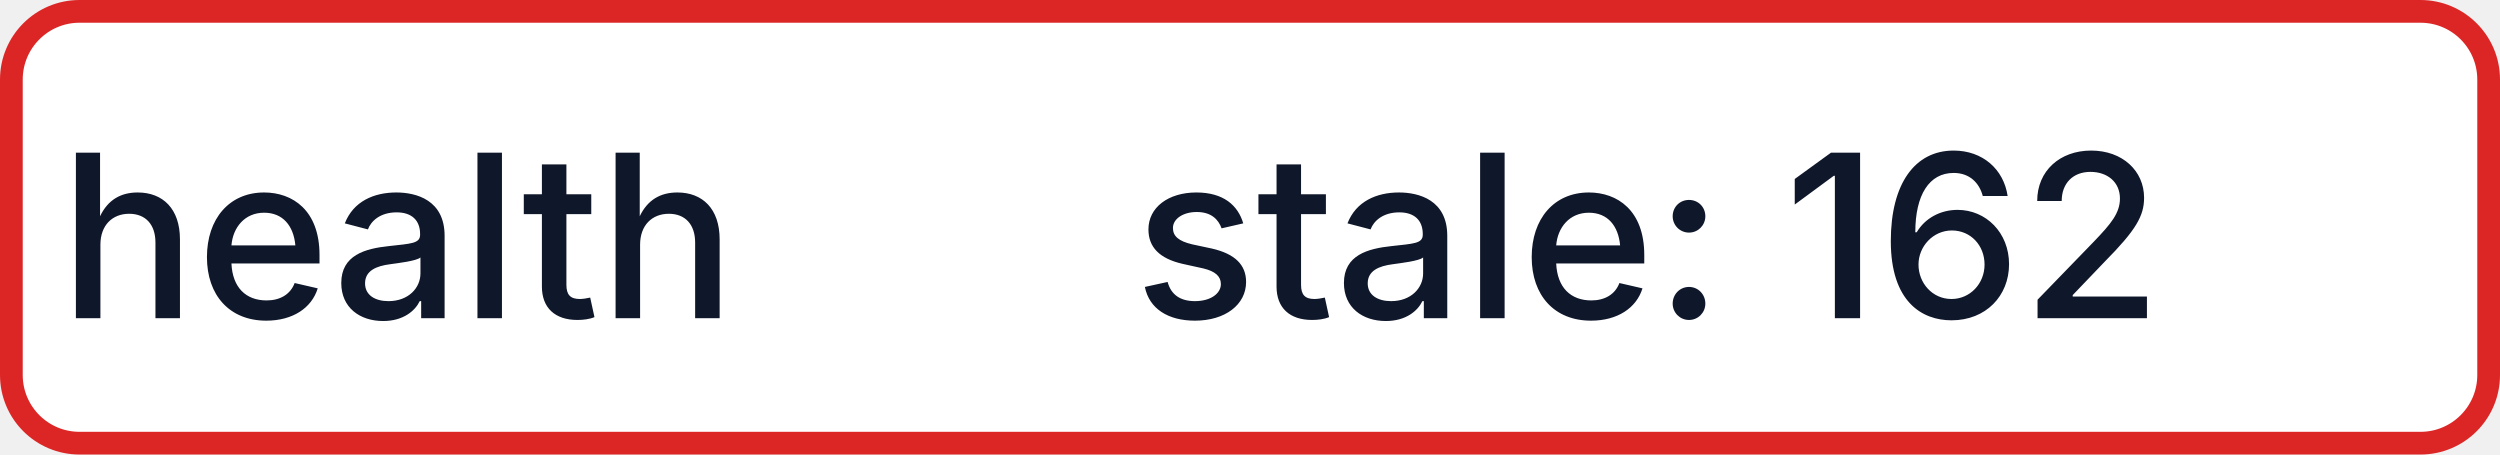
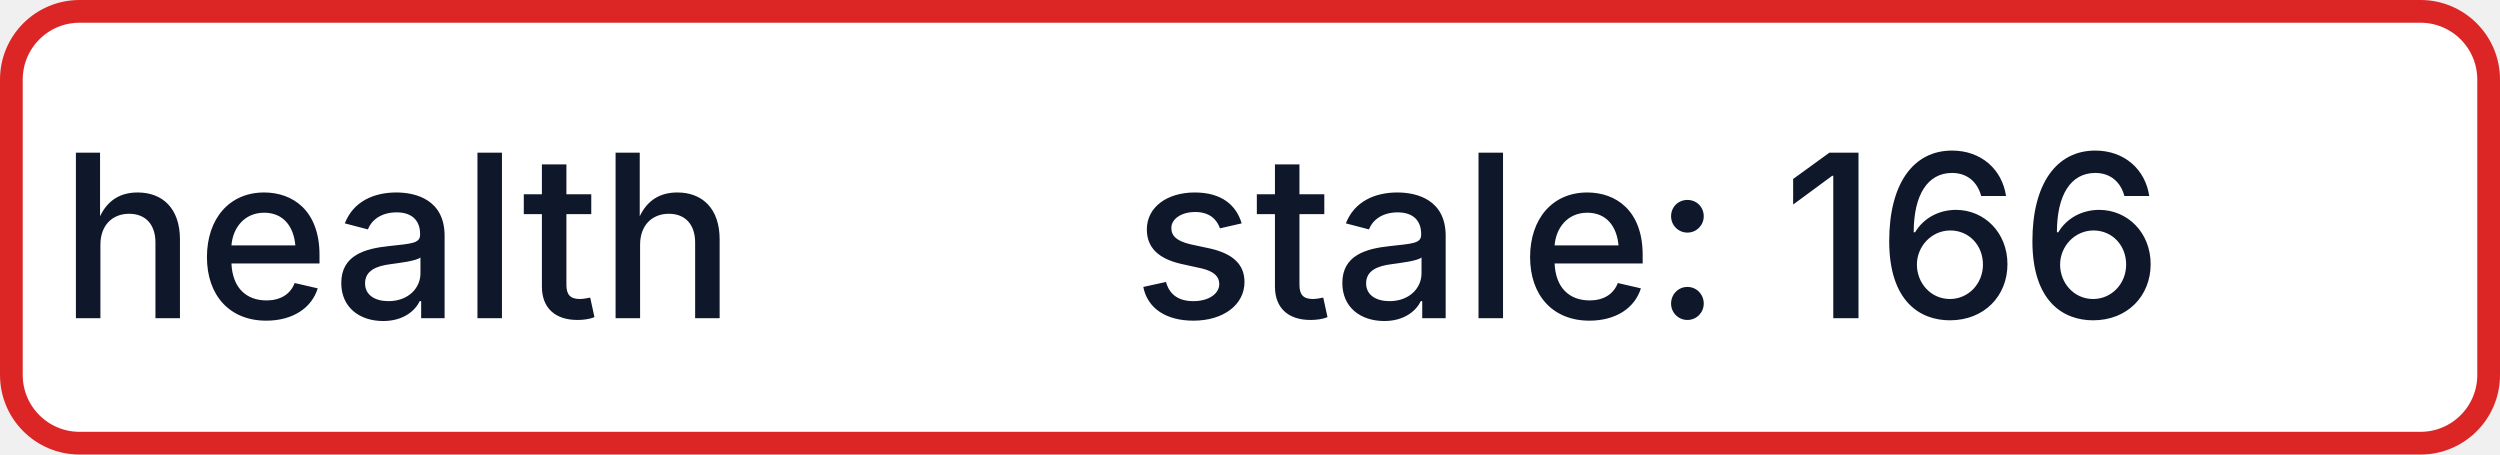
- <svg xmlns="http://www.w3.org/2000/svg" width="110" height="20" role="img" aria-label="health: stale: 162">
+ <svg xmlns="http://www.w3.org/2000/svg" width="110" height="20" role="img" aria-label="health: stale: 166">
  <rect x="0.5" y="0.5" width="109" height="19" rx="3" fill="#FFFFFF" stroke="#DC2626" stroke-width="1" />
  <g fill="#0F172A" text-anchor="middle" font-family="-apple-system,BlinkMacSystemFont,Segoe UI,sans-serif" font-size="10" font-weight="500">
    <text x="17.5" y="14">health</text>
-     <text x="72.5" y="14" textLength="68" lengthAdjust="spacingAndGlyphs">stale: 162</text>
+     <text x="72.5" y="14" textLength="68" lengthAdjust="spacingAndGlyphs">stale: 166</text>
  </g>
</svg>
